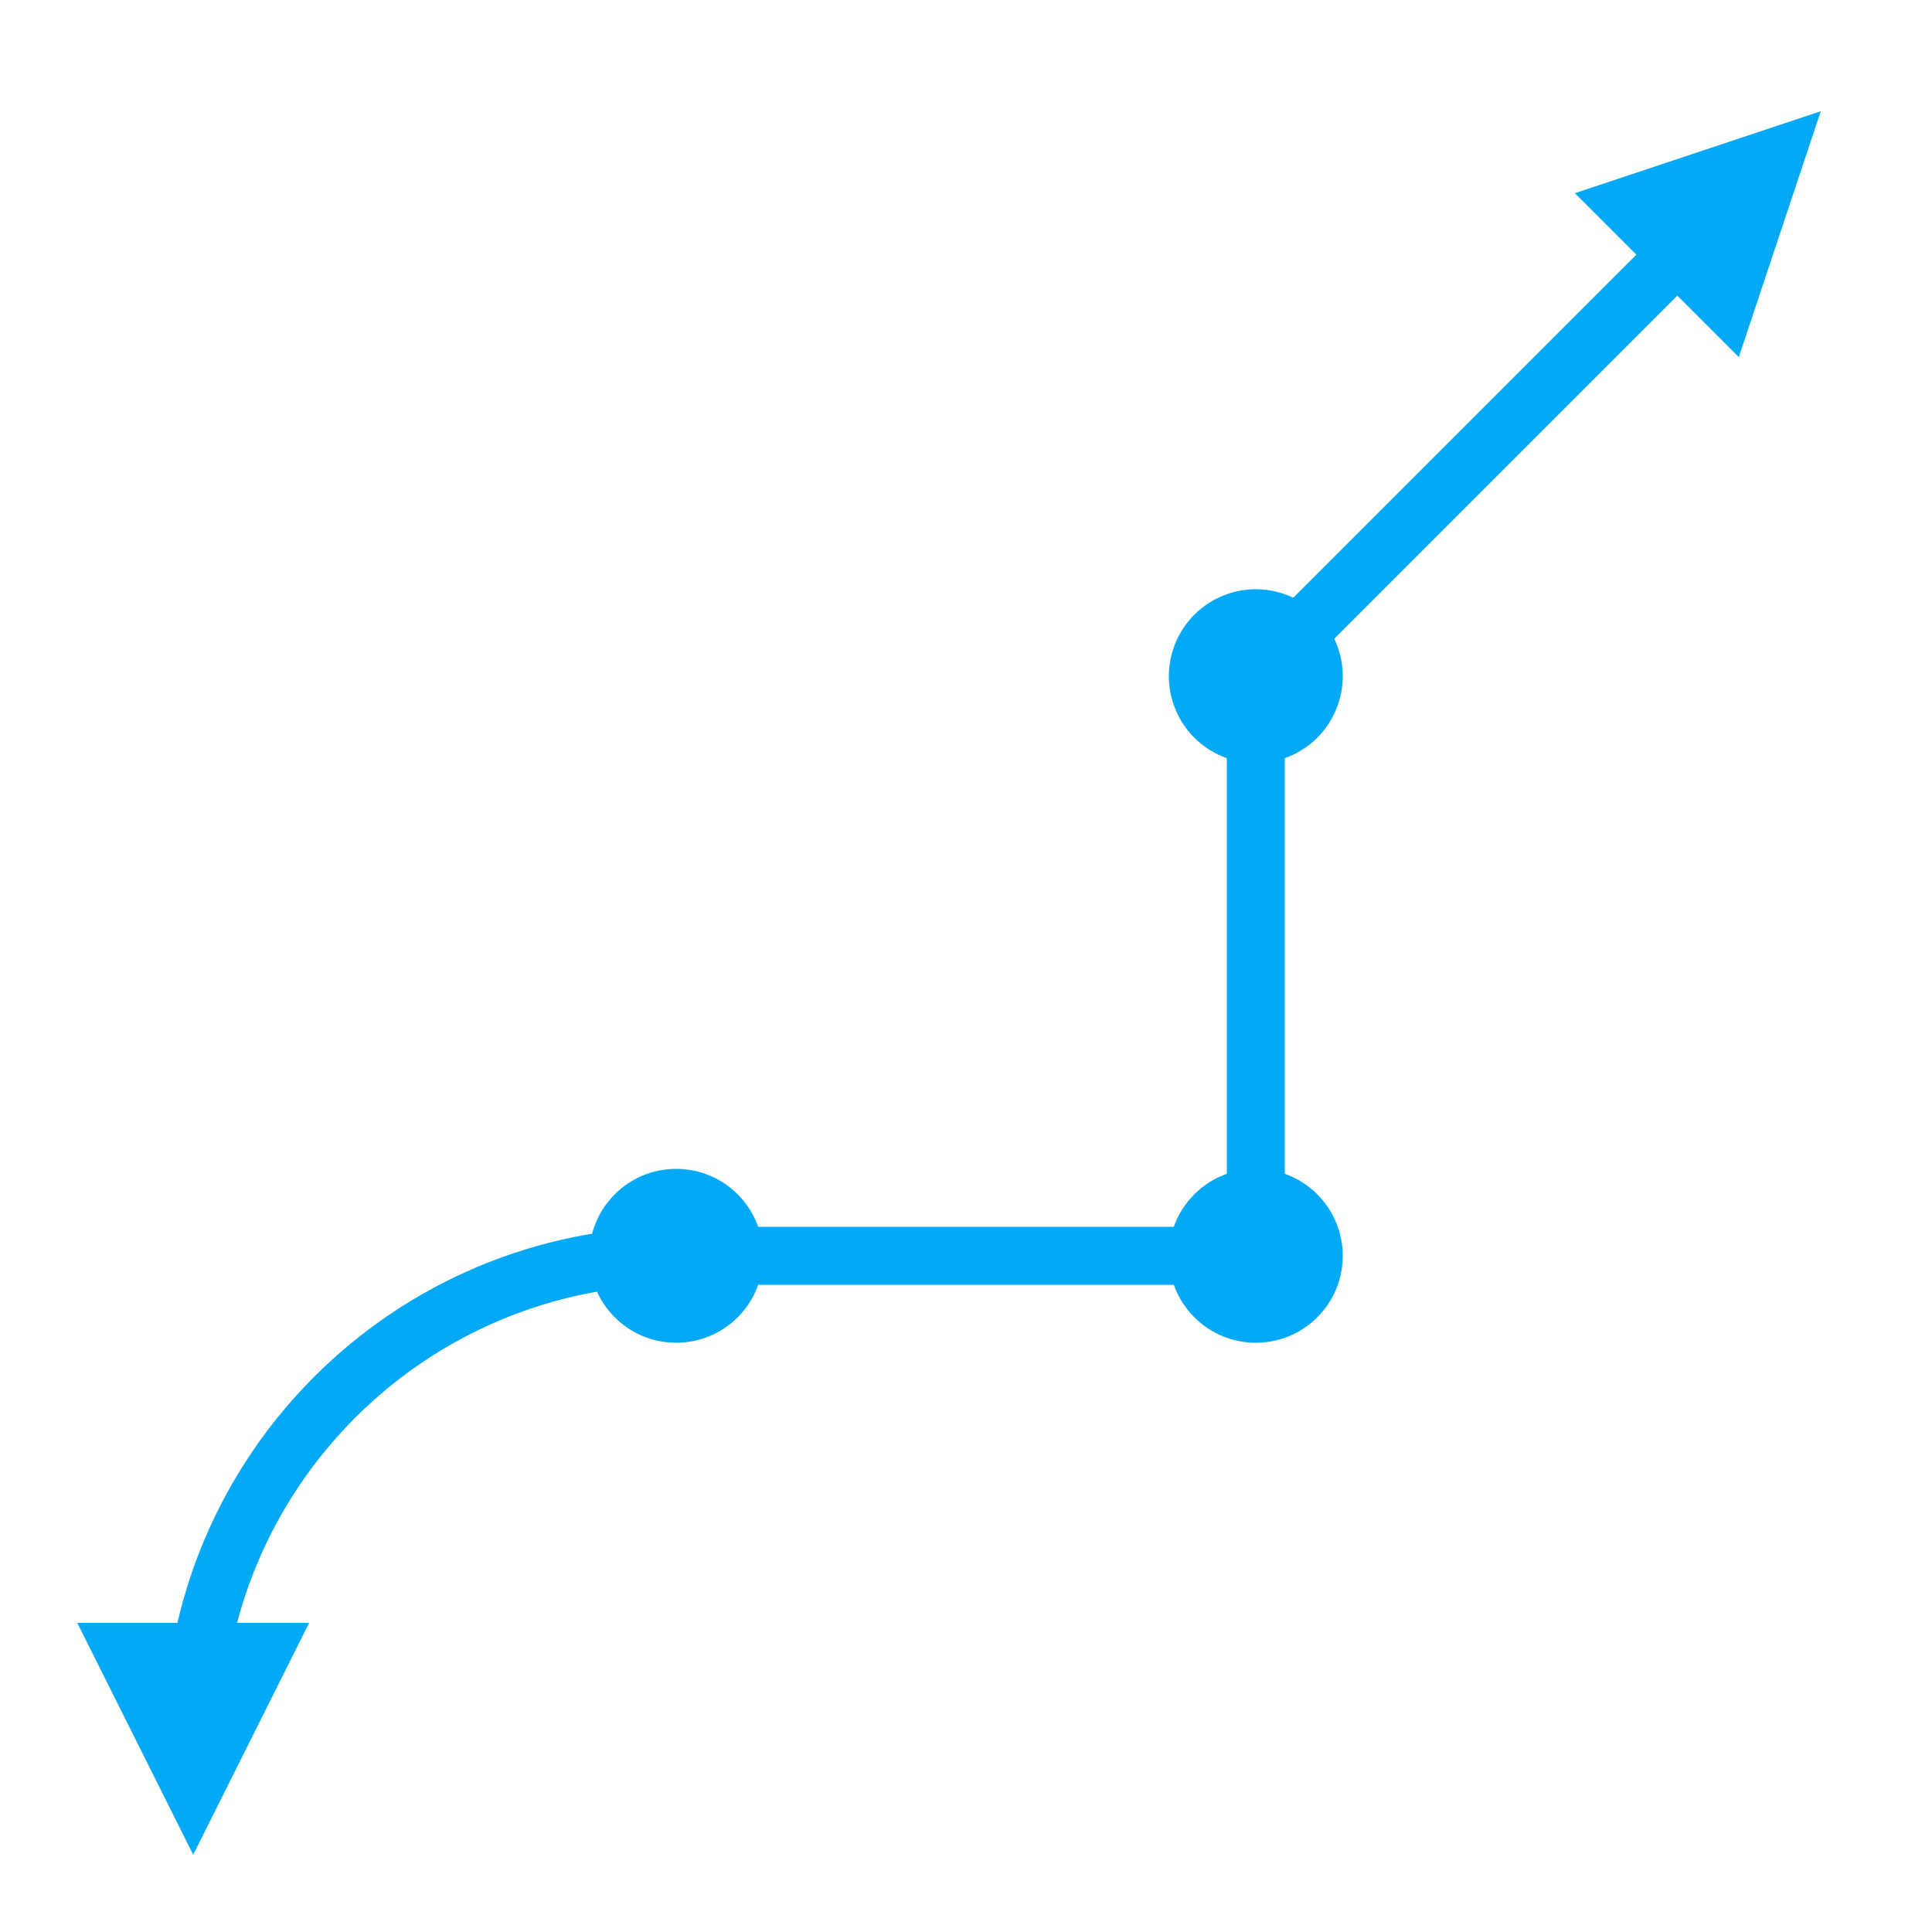
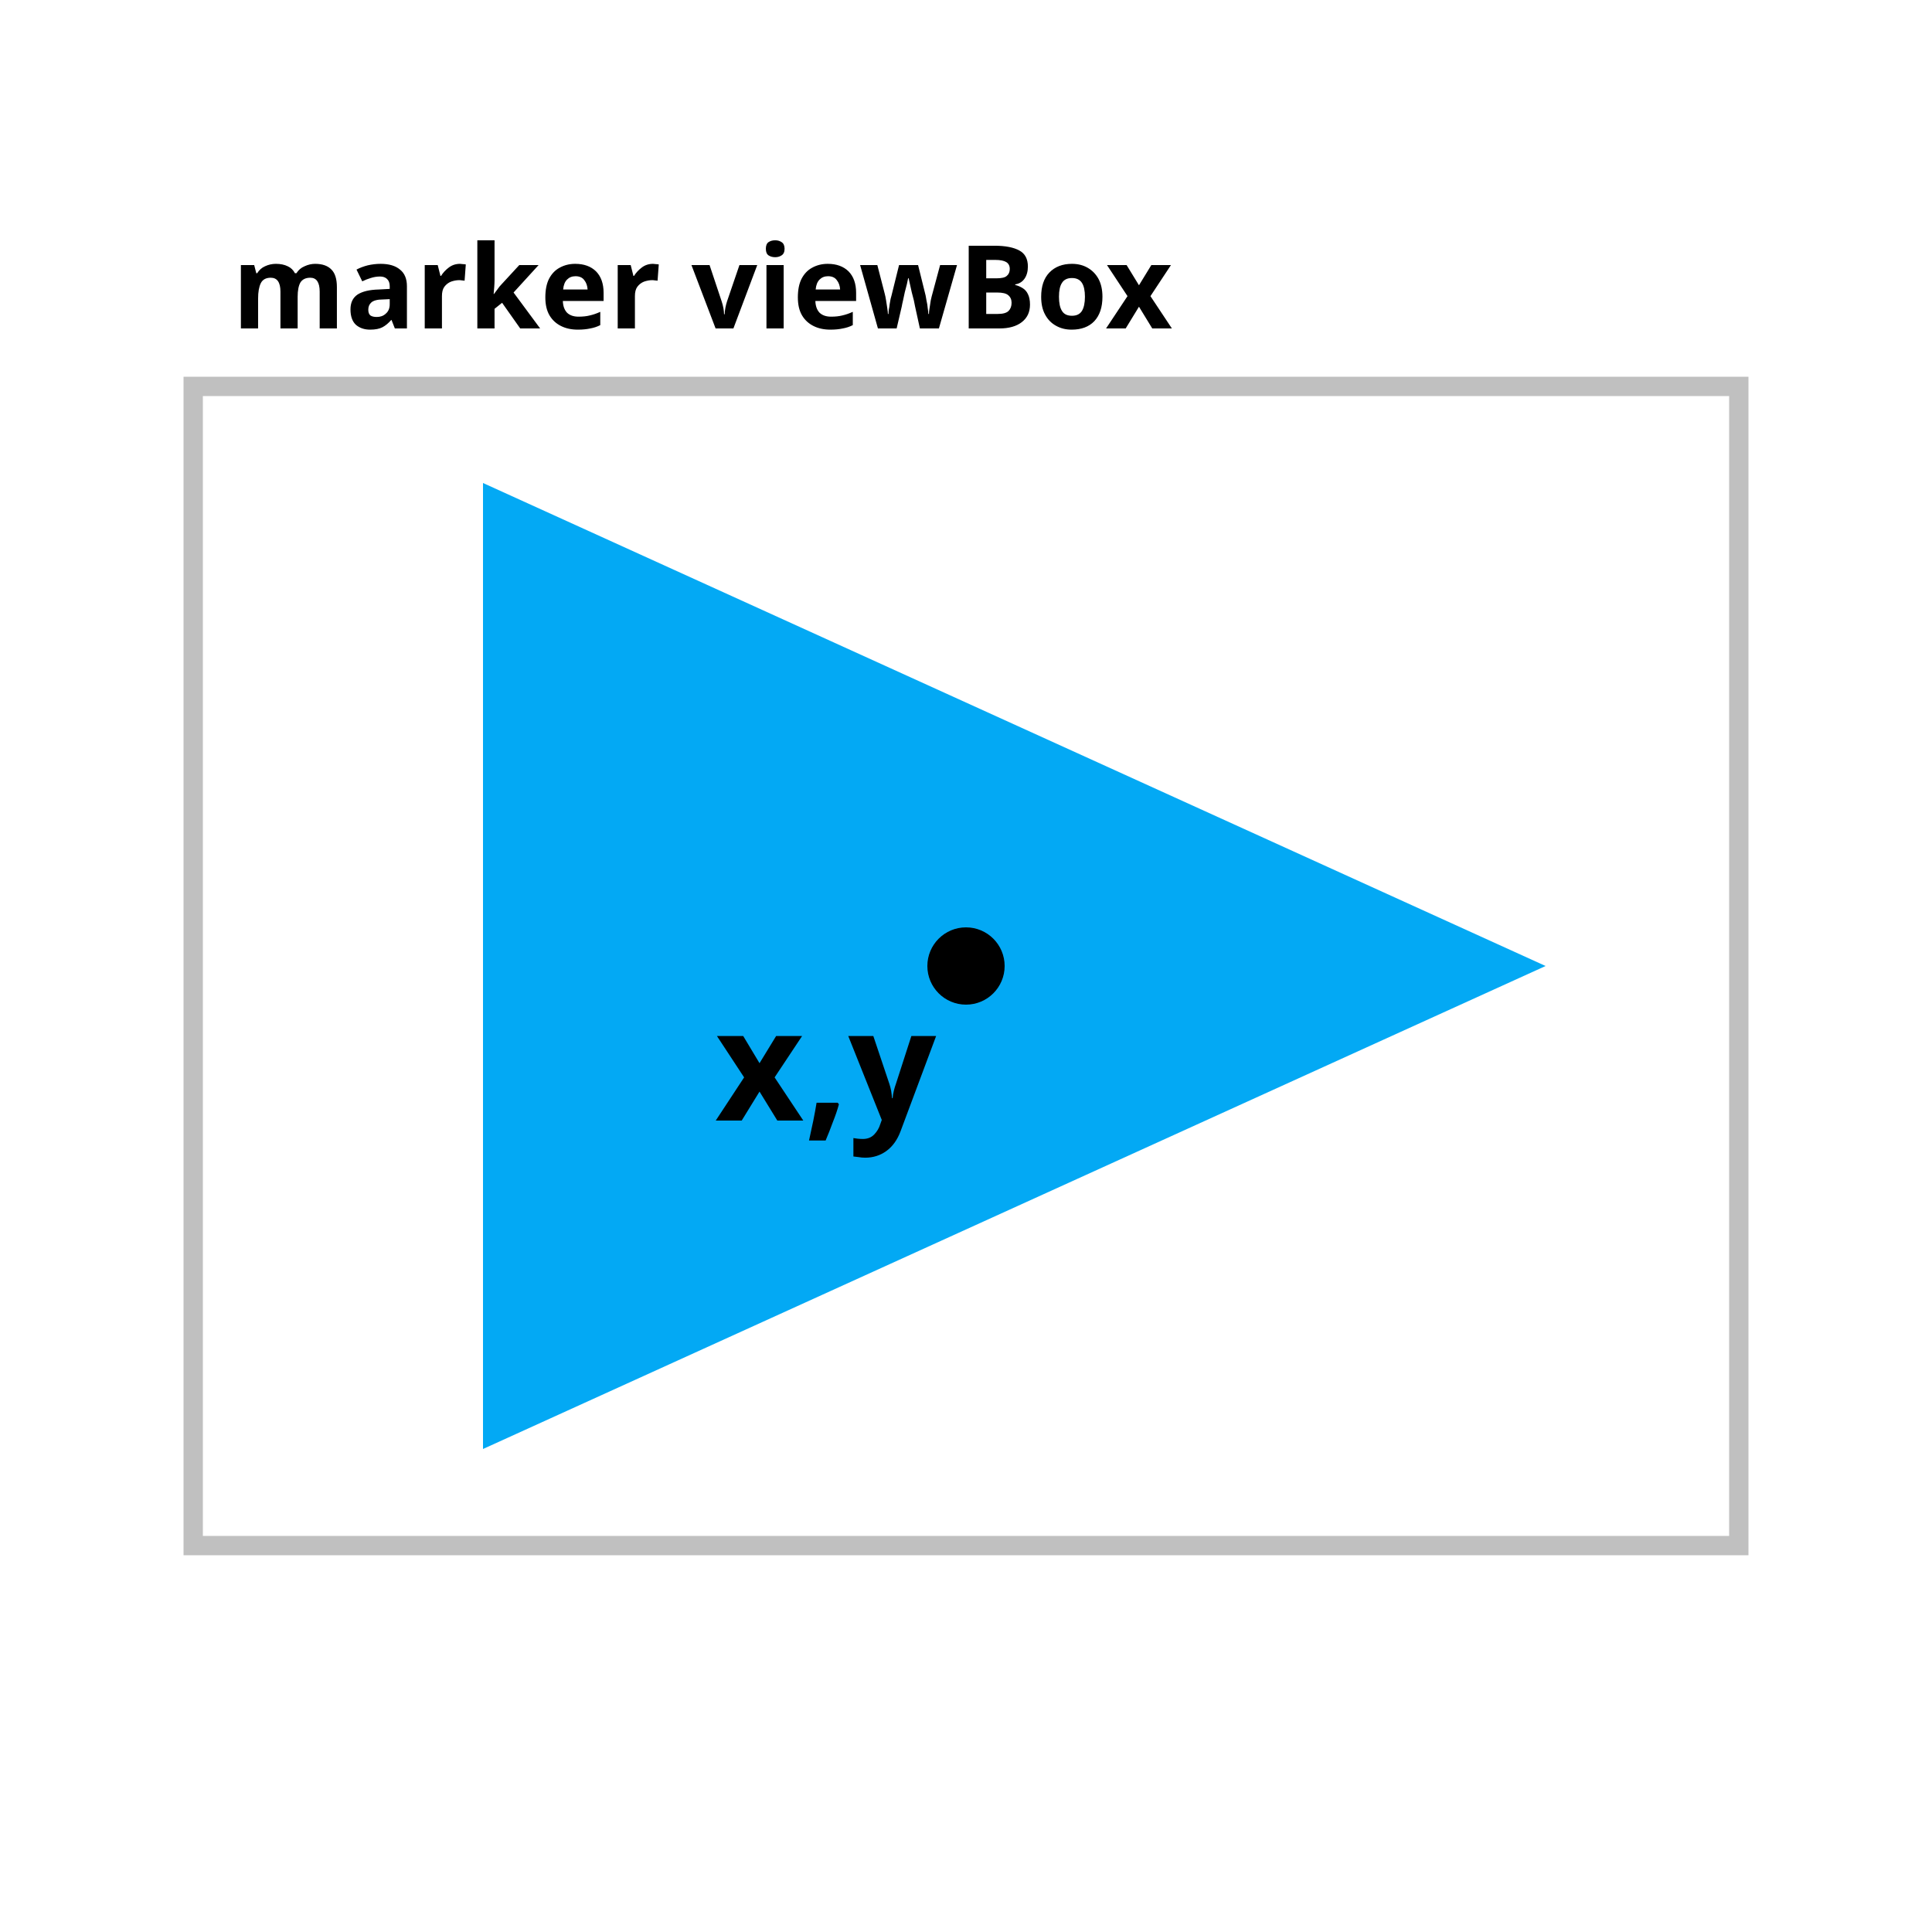
<svg xmlns="http://www.w3.org/2000/svg" viewBox="0 0 100 100">
-   <defs>
-     <marker id="arrow" viewBox="0 0 10 10" refX="5" refY="5" markerWidth="4" markerHeight="4" orient="auto-start-reverse">
-       <polygon points="10 5 0 10 0 0" fill="#03a9f4" />
-     </marker>
-     <marker id="dot" viewBox="0 0 10 10" refX="5" refY="5" markerWidth="3" markerHeight="3" orient="auto-start-reverse">
-       <circle cx="5" cy="5" r="5" fill="#03a9f4" />
-     </marker>
-   </defs>
-   <path fill="none" stroke="#03a9f4" stroke-width="3" marker-start="url('#arrow')" marker-mid="url('#dot')" marker-end="url('#arrow')" d="       M 10 90       A 25 25 0 0 1 35 65       L 65 65       L 65 35       L 90 10     " />
+   <style>
+     text {
+       font-family: 'Montserrat', sans-serif;
+       font-weight: 600;
+       font-size: 8px;
+     }
+     .small {
+       font-size: 6px;
+     }
+   </style>
+   <rect x="10" y="20" width="80" height="60" fill="none" stroke="#c0c0c0" />
+   <text class="small" x="12" y="17">marker viewBox</text>
+   <path fill="#03a9f4" d="M 80 50 L 25 75 L 25 25" />
+   <circle cx="50" cy="50" r="2" />
+   <text x="37" y="58">x,y</text>
</svg>
